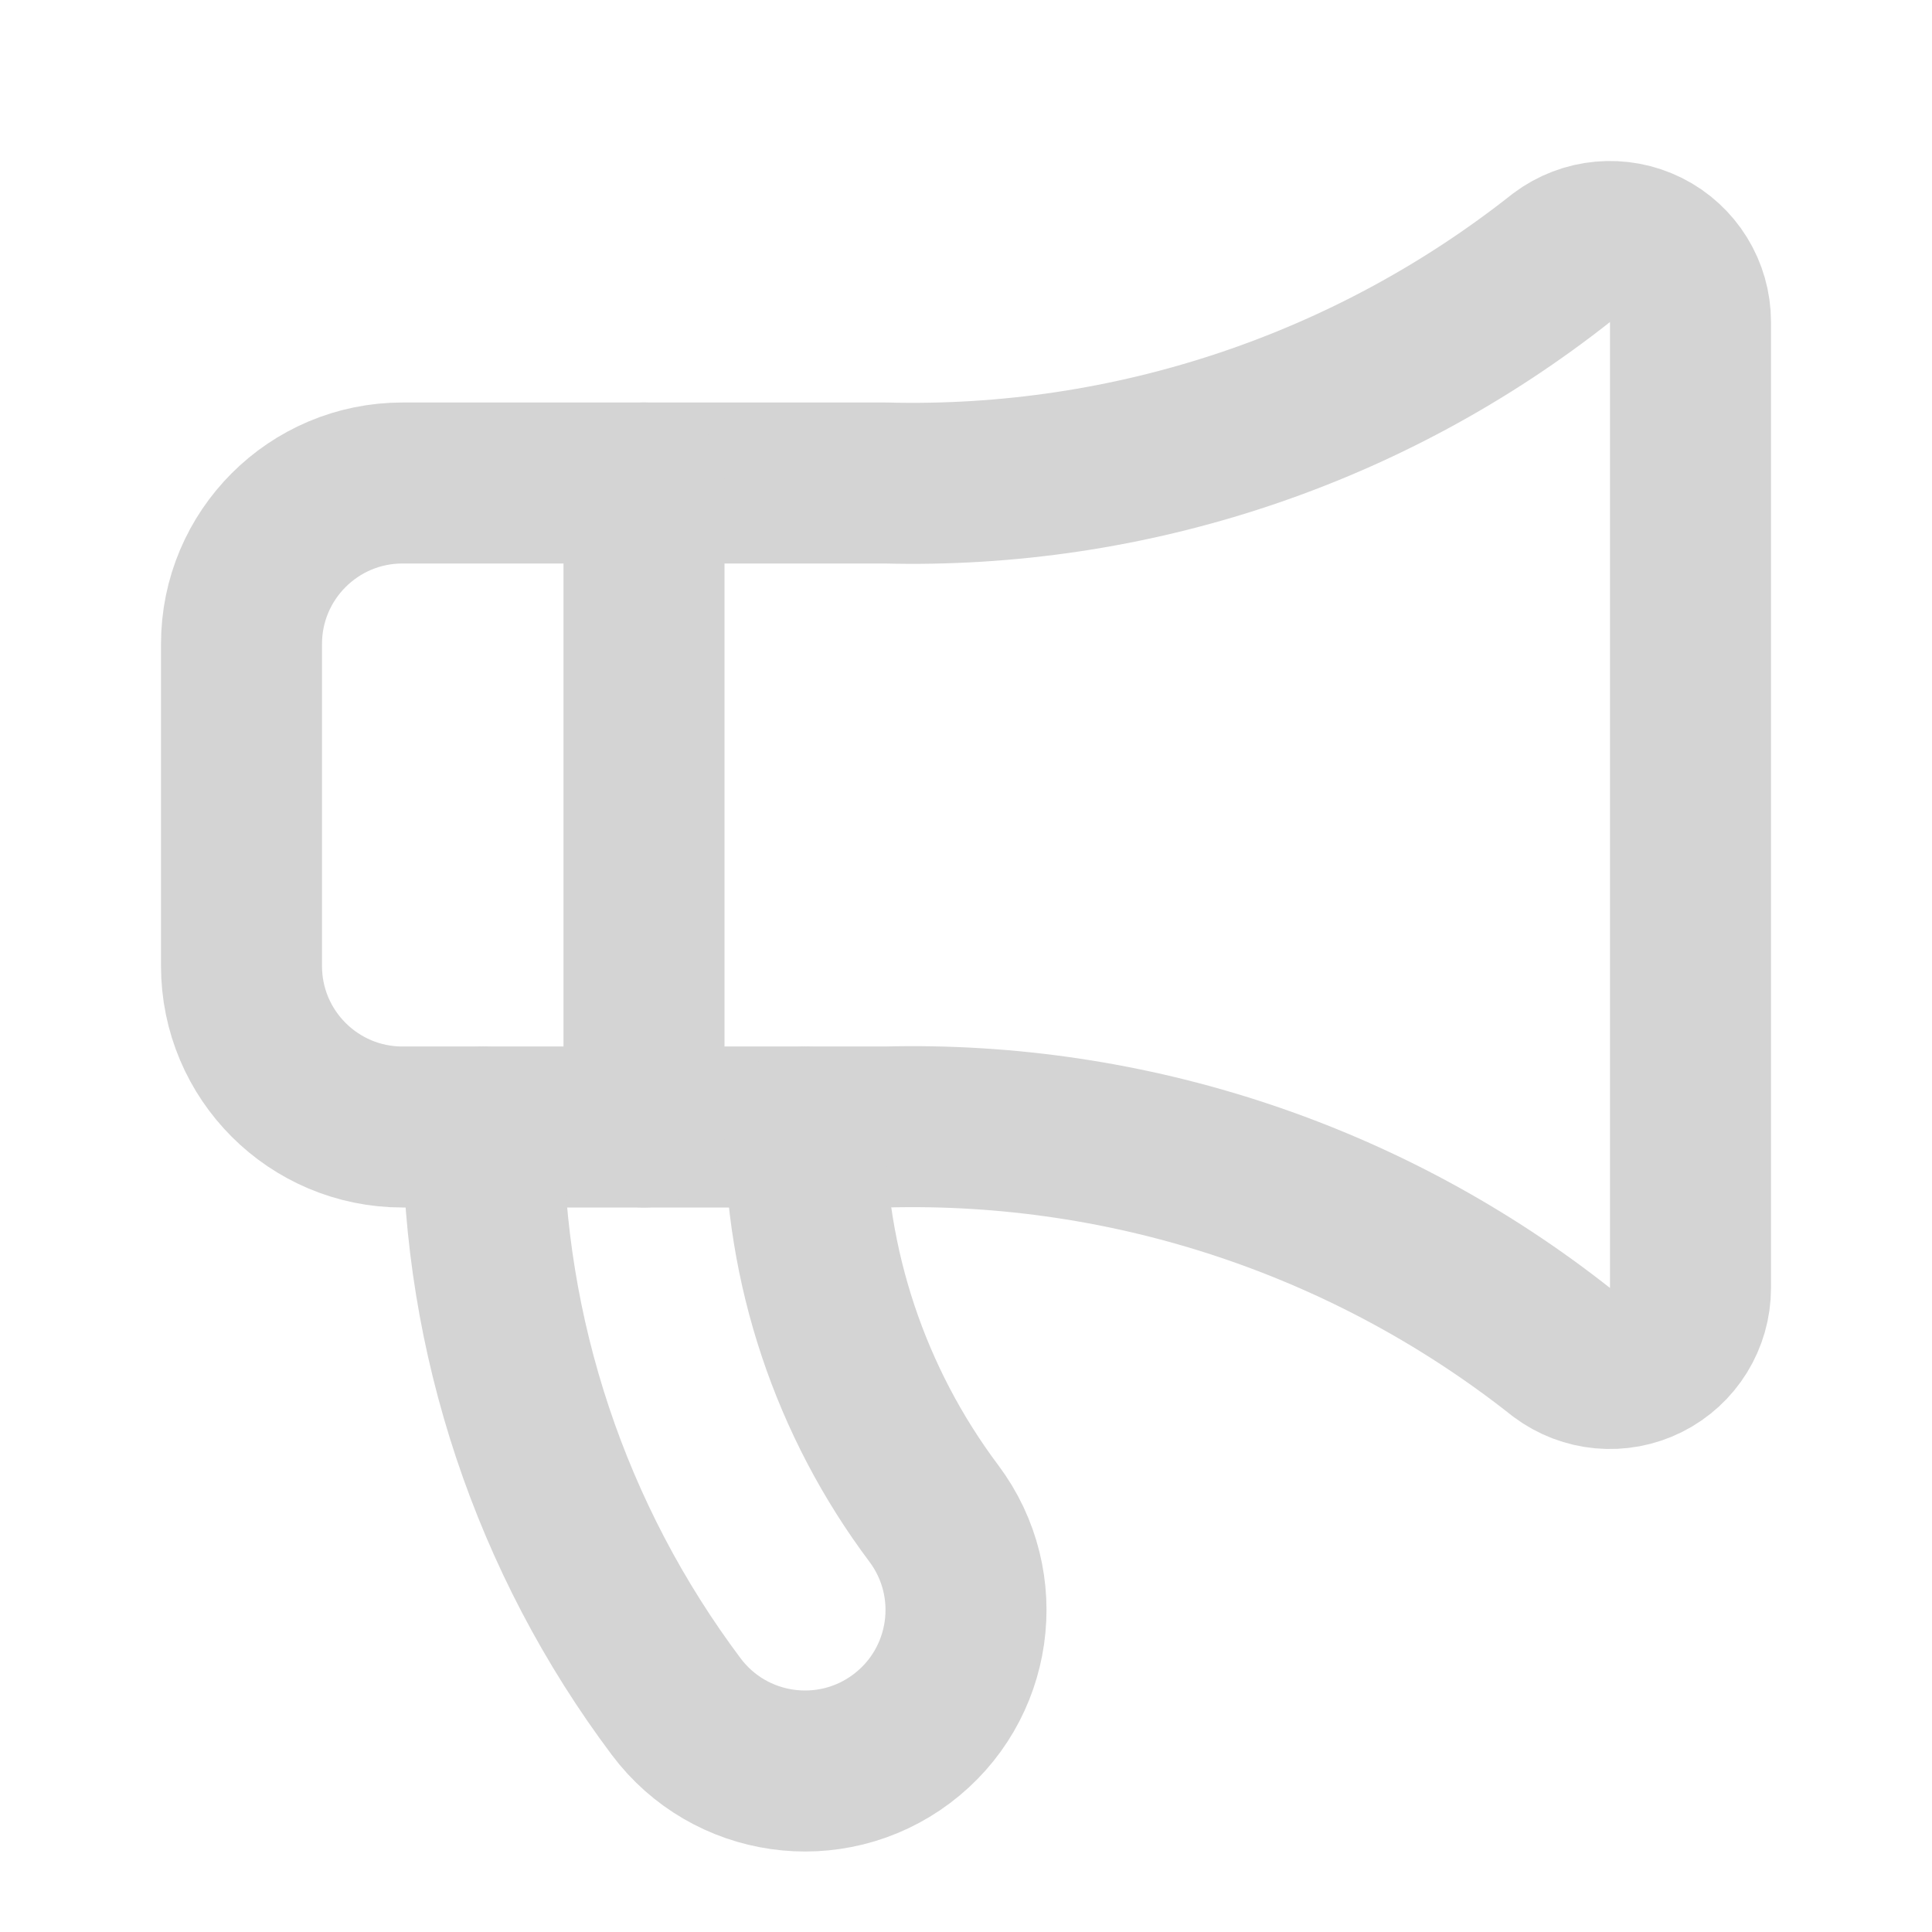
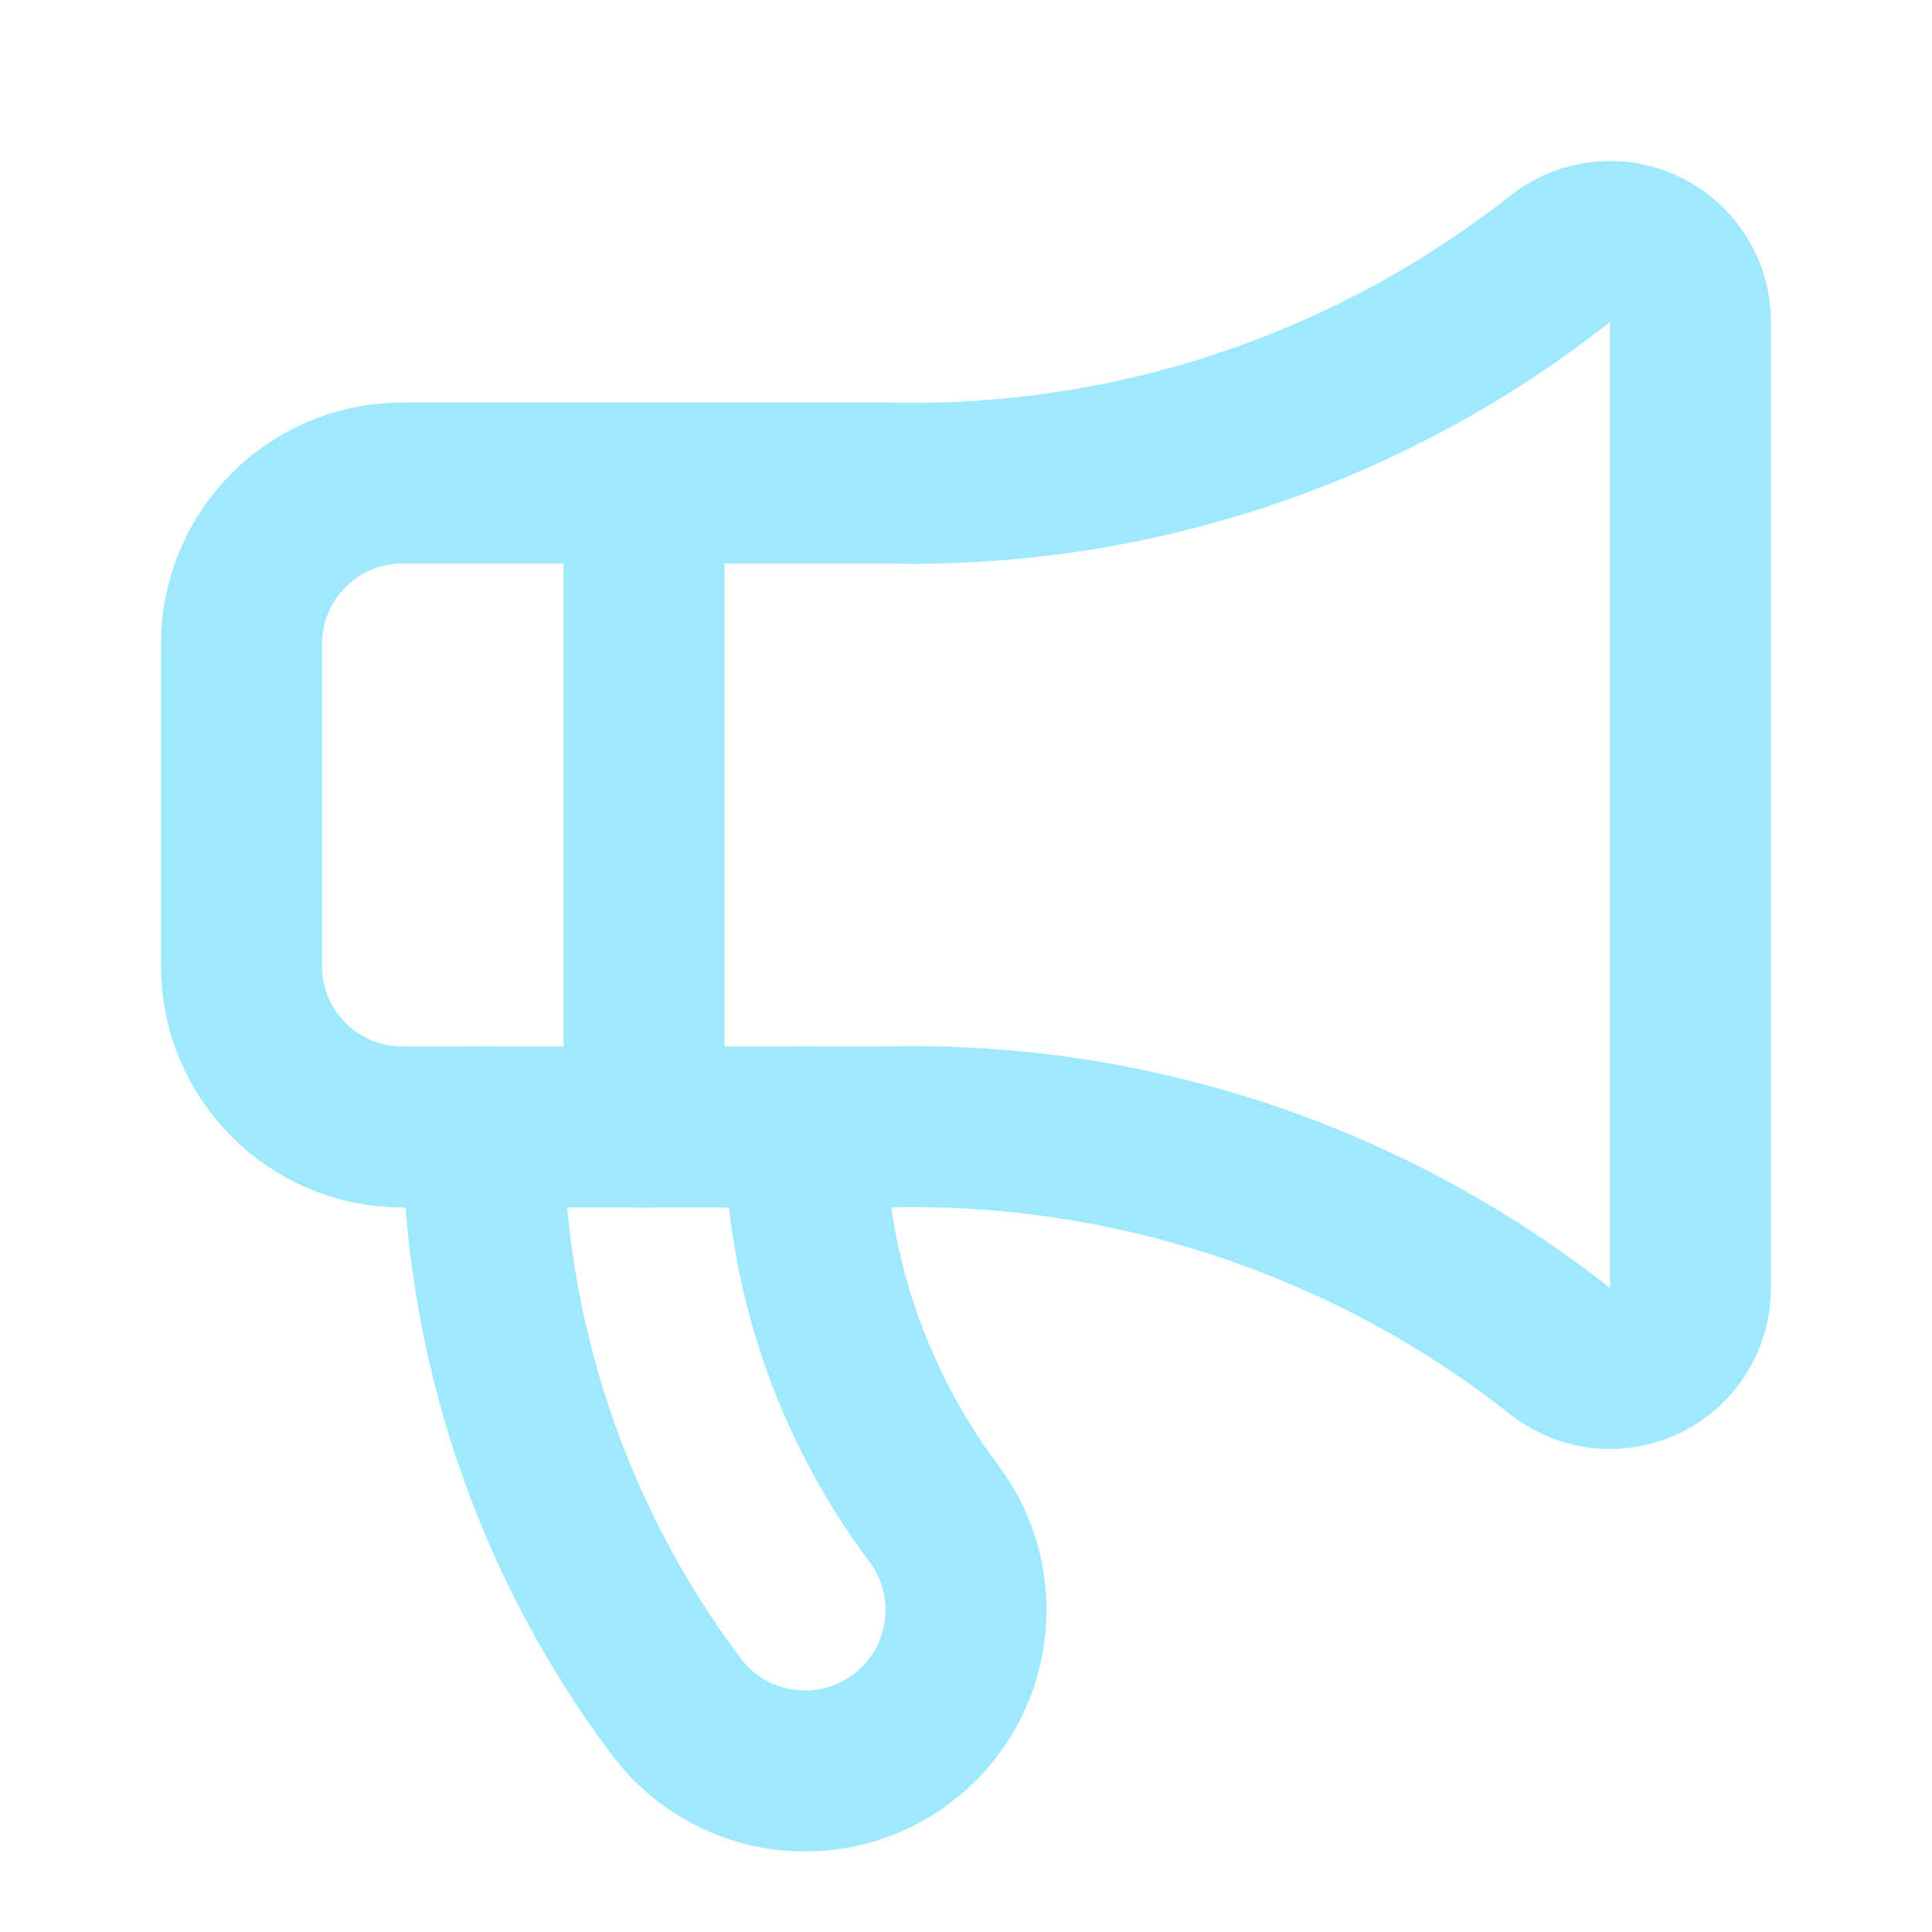
- <svg xmlns="http://www.w3.org/2000/svg" width="24" height="24" viewBox="0 0 24 24" fill="none" stroke="#d4d4d4" stroke-width="2" stroke-linecap="round" stroke-linejoin="round">
+ <svg xmlns="http://www.w3.org/2000/svg" width="24" height="24" viewBox="0 0 24 24" fill="none" stroke="#9fe9ff" stroke-width="2" stroke-linecap="round" stroke-linejoin="round">
  <path d="M11 6a13 13 0 0 0 8.4-2.8A1 1 0 0 1 21 4v12a1 1 0 0 1-1.6.8A13 13 0 0 0 11 14H5a2 2 0 0 1-2-2V8a2 2 0 0 1 2-2z" />
  <path d="M6 14a12 12 0 0 0 2.4 7.2 2 2 0 0 0 3.2-2.4A8 8 0 0 1 10 14" />
  <path d="M8 6v8" />
</svg>
